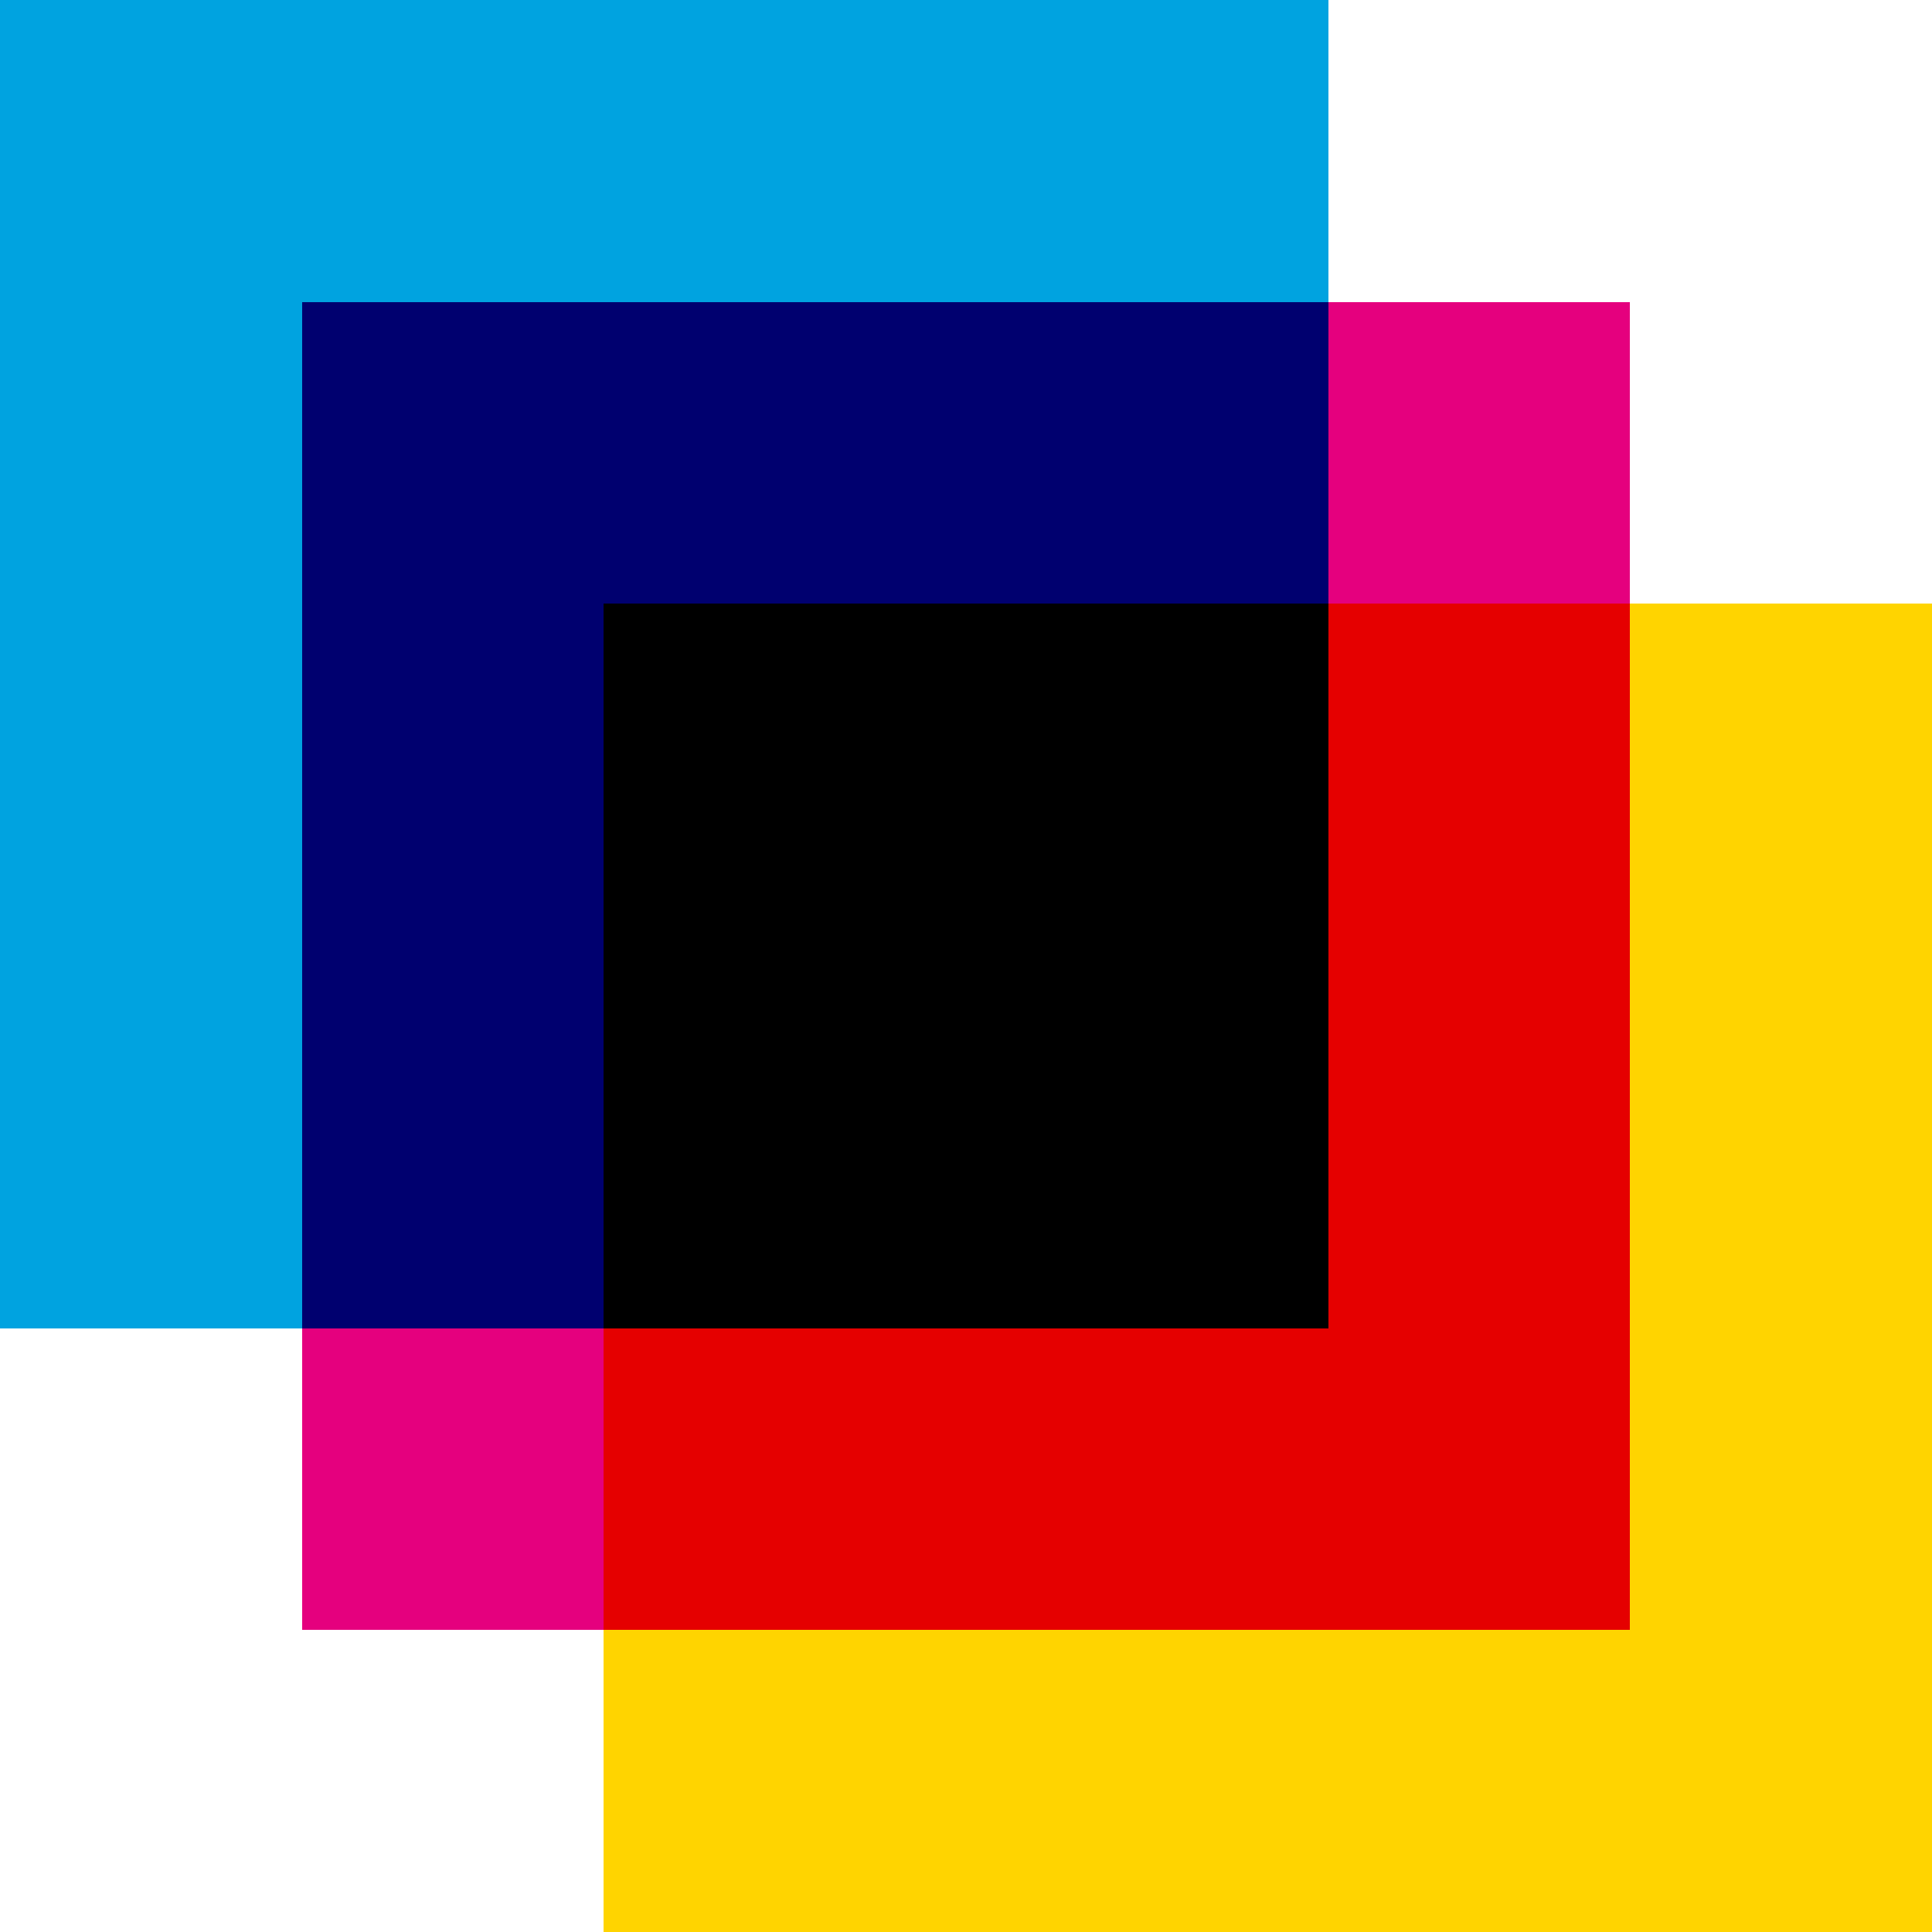
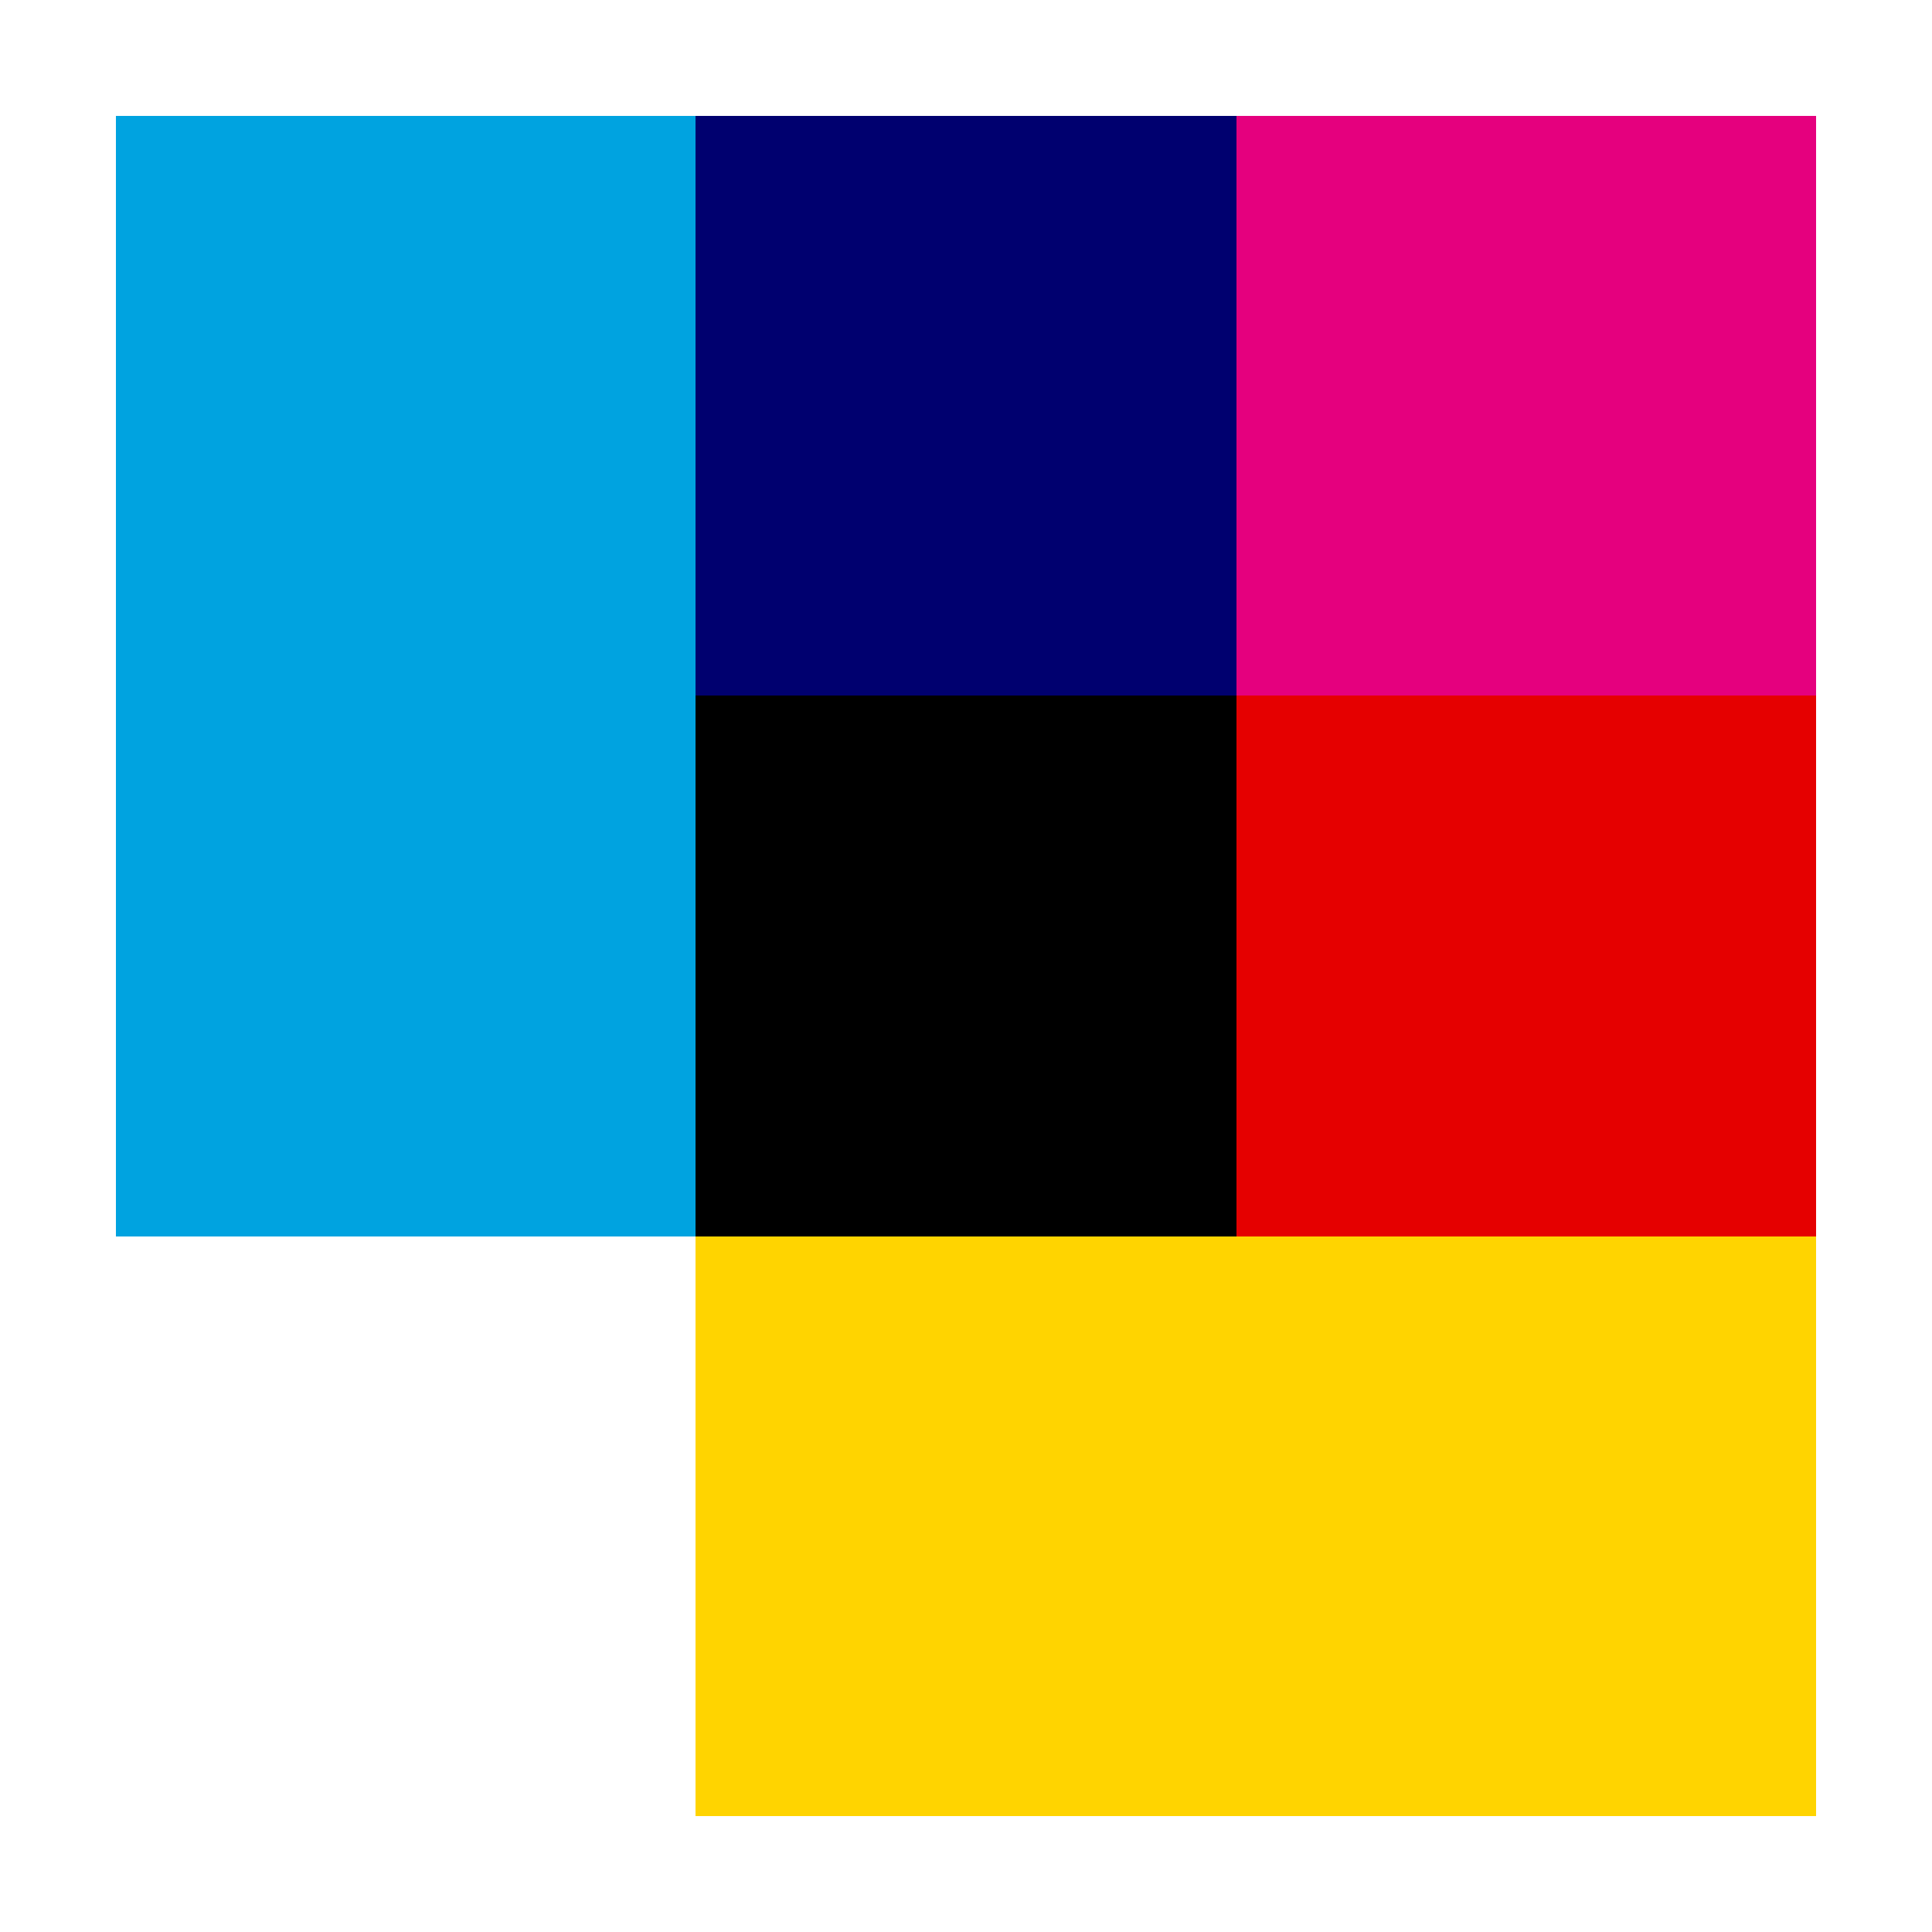
- <svg xmlns="http://www.w3.org/2000/svg" viewBox="0 0 32 32" shape-rendering="crispEdges">
+ <svg xmlns="http://www.w3.org/2000/svg" viewBox="0 0 100 100">
  <g style="isolation:isolate">
-     <rect x="0" y="0" width="22" height="22" fill="#00a3e0" style="mix-blend-mode:multiply" />
-     <rect x="5" y="5" width="22" height="22" fill="#e5007e" style="mix-blend-mode:multiply" />
-     <rect x="10" y="10" width="22" height="22" fill="#ffd400" style="mix-blend-mode:multiply" />
+     <rect x="6" y="6" width="58" height="58" fill="#00a3e0" style="mix-blend-mode:multiply" />
+     <rect x="36" y="6" width="58" height="58" fill="#e5007e" style="mix-blend-mode:multiply" />
+     <rect x="36" y="36" width="58" height="58" fill="#ffd400" style="mix-blend-mode:multiply" />
  </g>
</svg>
